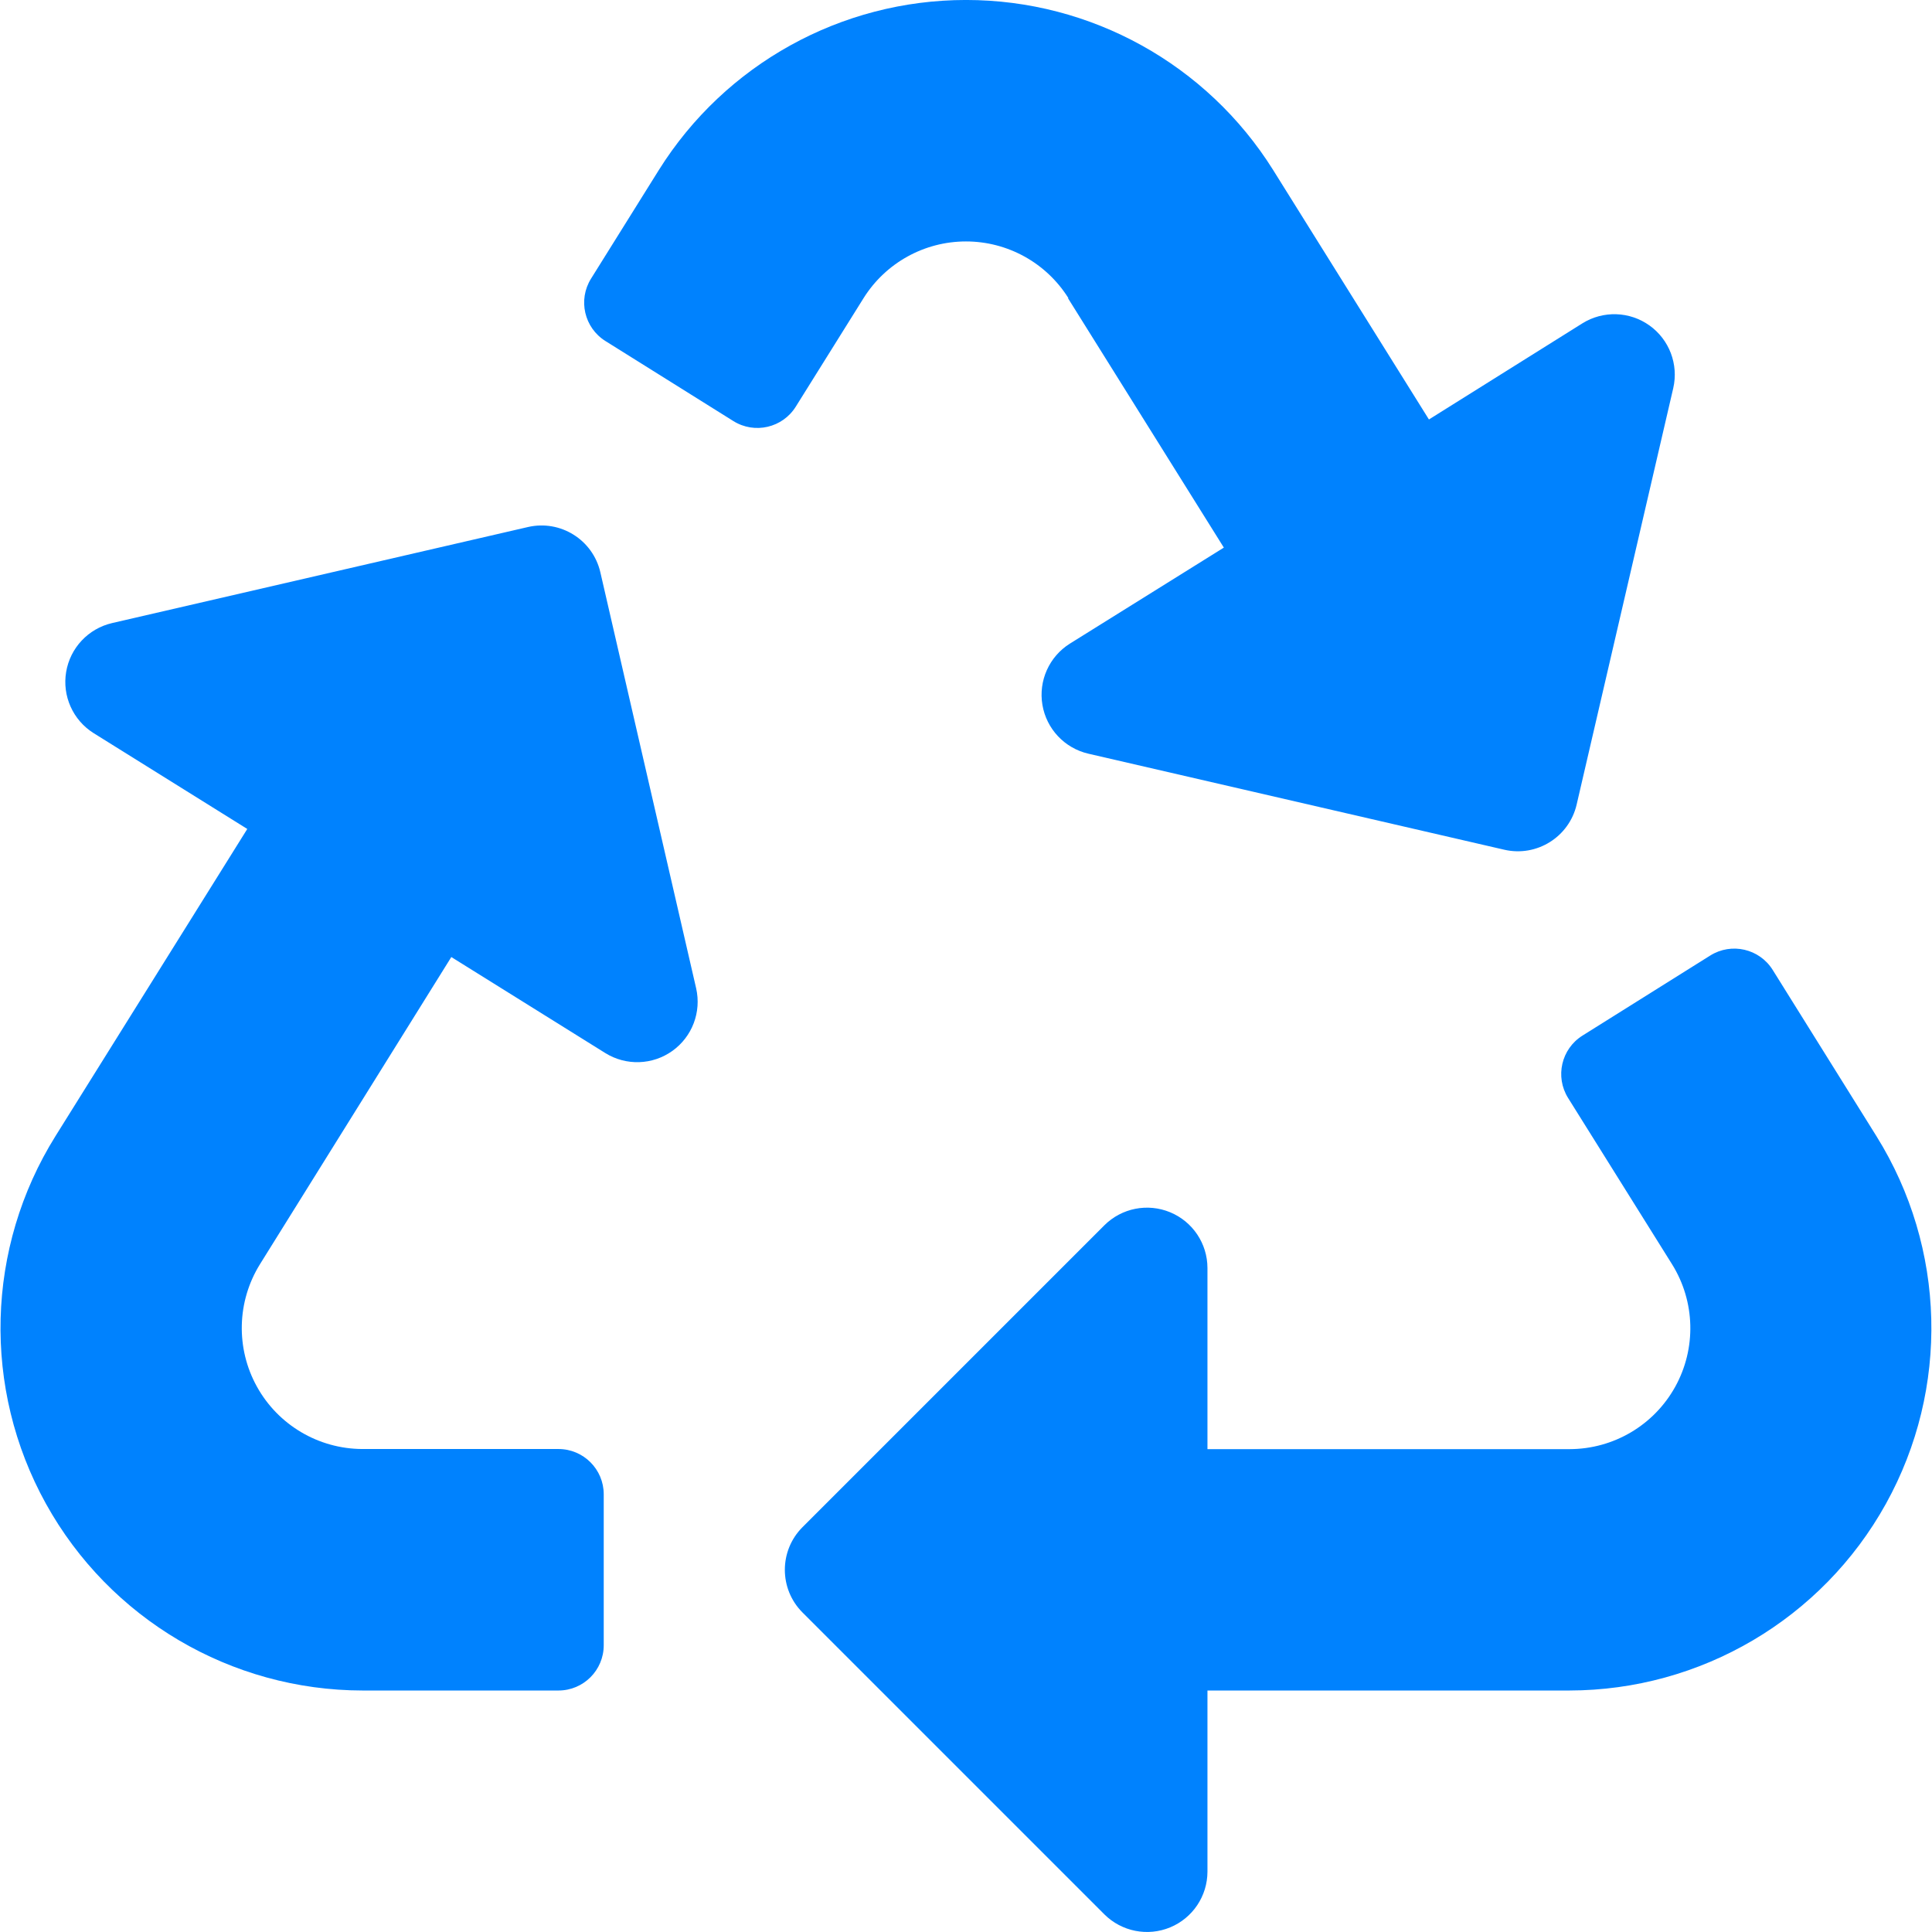
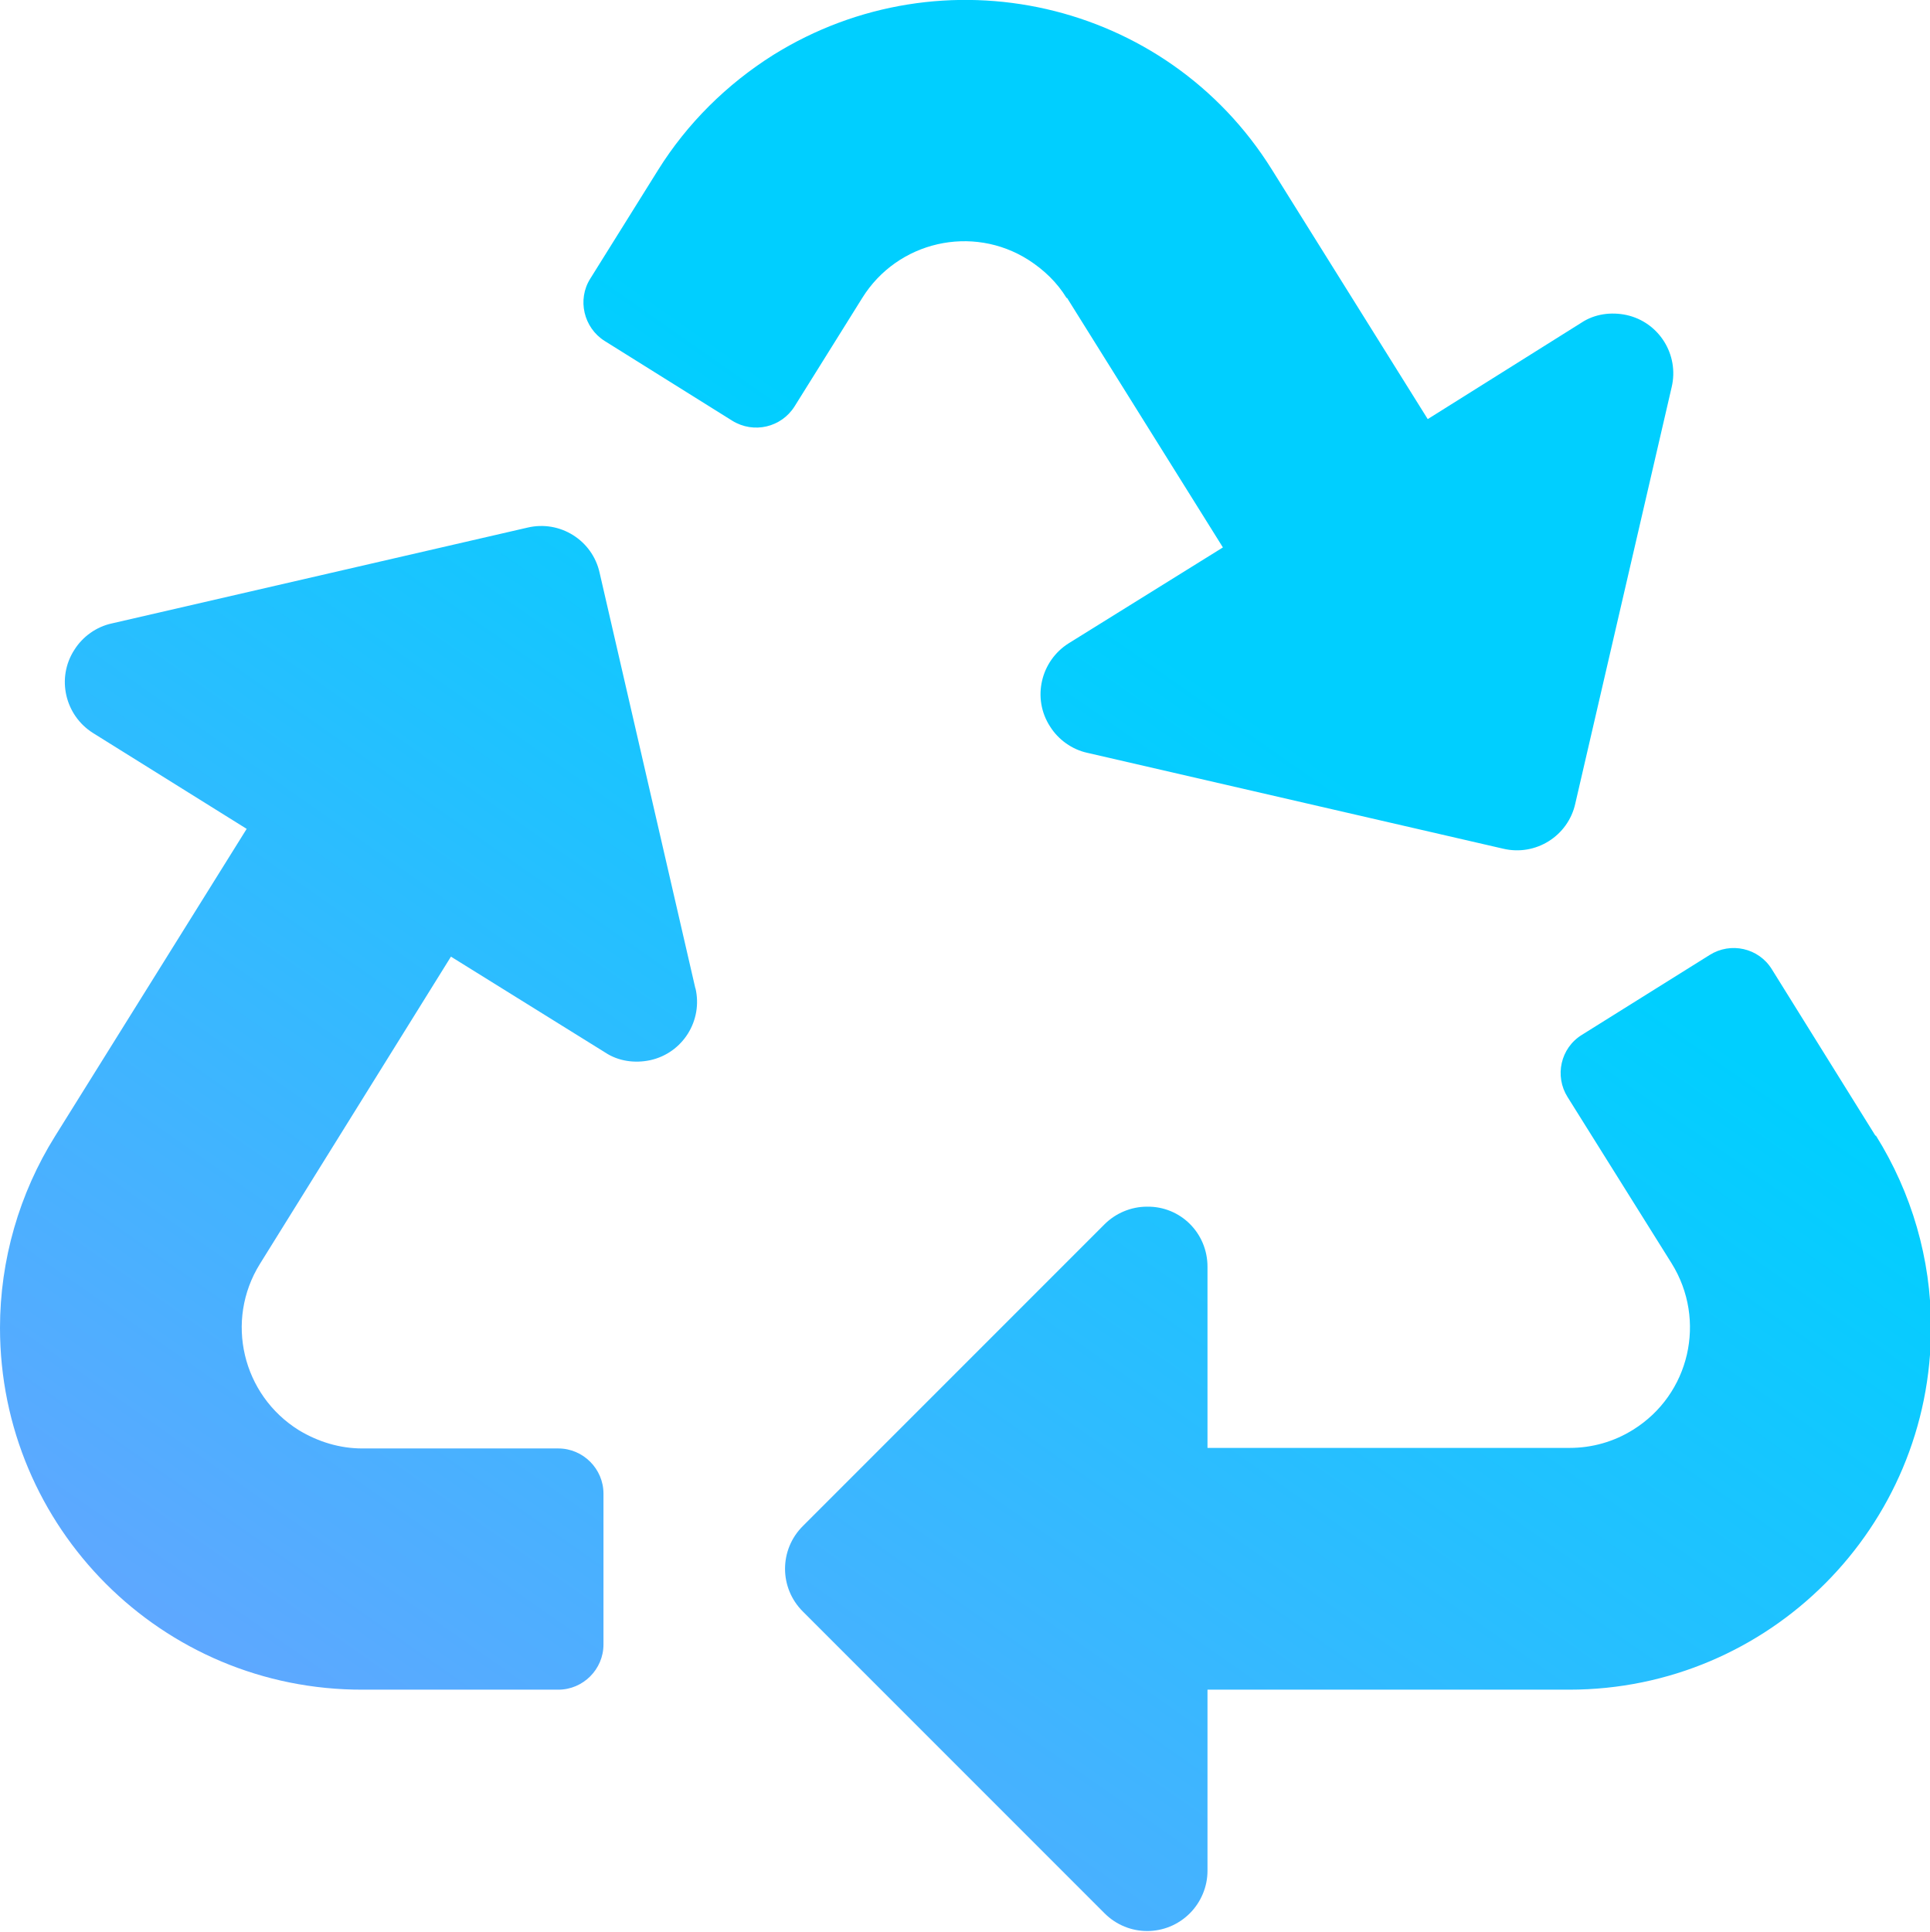
- <svg xmlns="http://www.w3.org/2000/svg" width="31.361" height="31.361" viewBox="0 0 31.361 31.361">
-   <path id="Icon_awesome-recycle" data-name="Icon awesome-recycle" d="M11.3,16.042a.981.981,0,0,1-1.474,1.052l-2.5-1.559L4.22,20.521a1.964,1.964,0,0,0,1.661,3H9.065a.735.735,0,0,1,.735.735v2.45a.735.735,0,0,1-.735.735H5.887a5.884,5.884,0,0,1-4.986-9l3.113-4.985L1.519,11.9a.981.981,0,0,1,.3-1.786L8.57,8.555a.98.98,0,0,1,1.175.734L11.3,16.042Zm6.037-11.2,2.529,4.047-2.5,1.559a.981.981,0,0,0,.3,1.786l6.752,1.559a.98.98,0,0,0,1.175-.734L27.161,6.3a.981.981,0,0,0-1.474-1.052L23.195,6.809,20.667,2.761a5.883,5.883,0,0,0-9.973,0l-1.1,1.762a.735.735,0,0,0,.234,1.013l2.078,1.3A.735.735,0,0,0,12.918,6.6l1.1-1.761A1.962,1.962,0,0,1,17.342,4.838ZM30.46,18.444l-1.685-2.7a.735.735,0,0,0-1.013-.234l-2.074,1.3a.735.735,0,0,0-.234,1.013l1.688,2.7a1.963,1.963,0,0,1-1.662,3H19.6V20.582a.981.981,0,0,0-1.673-.693l-4.9,4.9a.98.98,0,0,0,0,1.386l4.9,4.9a.981.981,0,0,0,1.673-.693V27.441h5.873A5.884,5.884,0,0,0,30.46,18.444Z" fill="#0082fe" />
+ <svg xmlns="http://www.w3.org/2000/svg" id="Layer_2" viewBox="0 0 35.05 35.08">
+   <defs>
+     <style>.cls-1{fill:url(#linear-gradient);}</style>
+     <linearGradient id="linear-gradient" x1="-3.8" y1="50.42" x2="22.52" y2="12.82" gradientUnits="userSpaceOnUse">
+       <stop offset="0" stop-color="#ad87ff" />
+       <stop offset="1" stop-color="#00cfff" />
+     </linearGradient>
+   </defs>
+   <g id="Layer_1-2">
+     <path id="Icon_awesome-recycle" class="cls-1" d="m12.63,17.94c.14.59-.23,1.18-.82,1.31-.28.06-.58.02-.82-.14l-2.8-1.74-3.47,5.58c-.64,1.03-.32,2.38.71,3.02.35.21.74.33,1.15.33h3.56c.45,0,.82.37.82.82h0v2.74c0,.45-.37.82-.82.82h-3.55C2.94,30.69,0,27.74,0,24.11c0-1.23.35-2.44,1-3.48l3.48-5.58-2.79-1.74c-.51-.32-.67-1-.34-1.51.15-.24.4-.42.68-.48l7.55-1.74c.59-.14,1.18.23,1.31.82l1.74,7.55Zm6.75-12.53l2.83,4.53-2.8,1.74c-.51.32-.67,1-.34,1.51.15.24.4.42.68.48l7.55,1.74c.59.14,1.18-.23,1.31-.82l1.75-7.56c.14-.59-.23-1.18-.82-1.31-.28-.06-.58-.02-.82.14l-2.79,1.75-2.83-4.53C21.18,0,17.12-.92,14.04,1c-.84.53-1.56,1.24-2.09,2.09l-1.23,1.97c-.24.38-.12.89.26,1.13,0,0,0,0,0,0l2.32,1.45c.39.24.89.12,1.13-.26l1.23-1.97c.64-1.03,2-1.34,3.02-.69.28.18.52.41.69.69h0Zm14.68,15.21l-1.88-3.02c-.24-.39-.75-.5-1.13-.26h0s-2.32,1.45-2.32,1.45c-.39.24-.5.75-.26,1.13h0s1.89,3.02,1.89,3.02c.64,1.03.33,2.38-.7,3.02-.35.22-.75.33-1.15.33h-6.58v-3.29c0-.61-.49-1.1-1.1-1.09-.29,0-.57.12-.77.32l-5.48,5.48c-.43.43-.43,1.12,0,1.55h0s5.48,5.48,5.48,5.48c.43.43,1.12.43,1.55,0,.2-.2.32-.48.32-.77v-3.29h6.57c3.63,0,6.58-2.95,6.57-6.59,0-1.23-.35-2.43-1-3.47Z" />
+   </g>
</svg>
